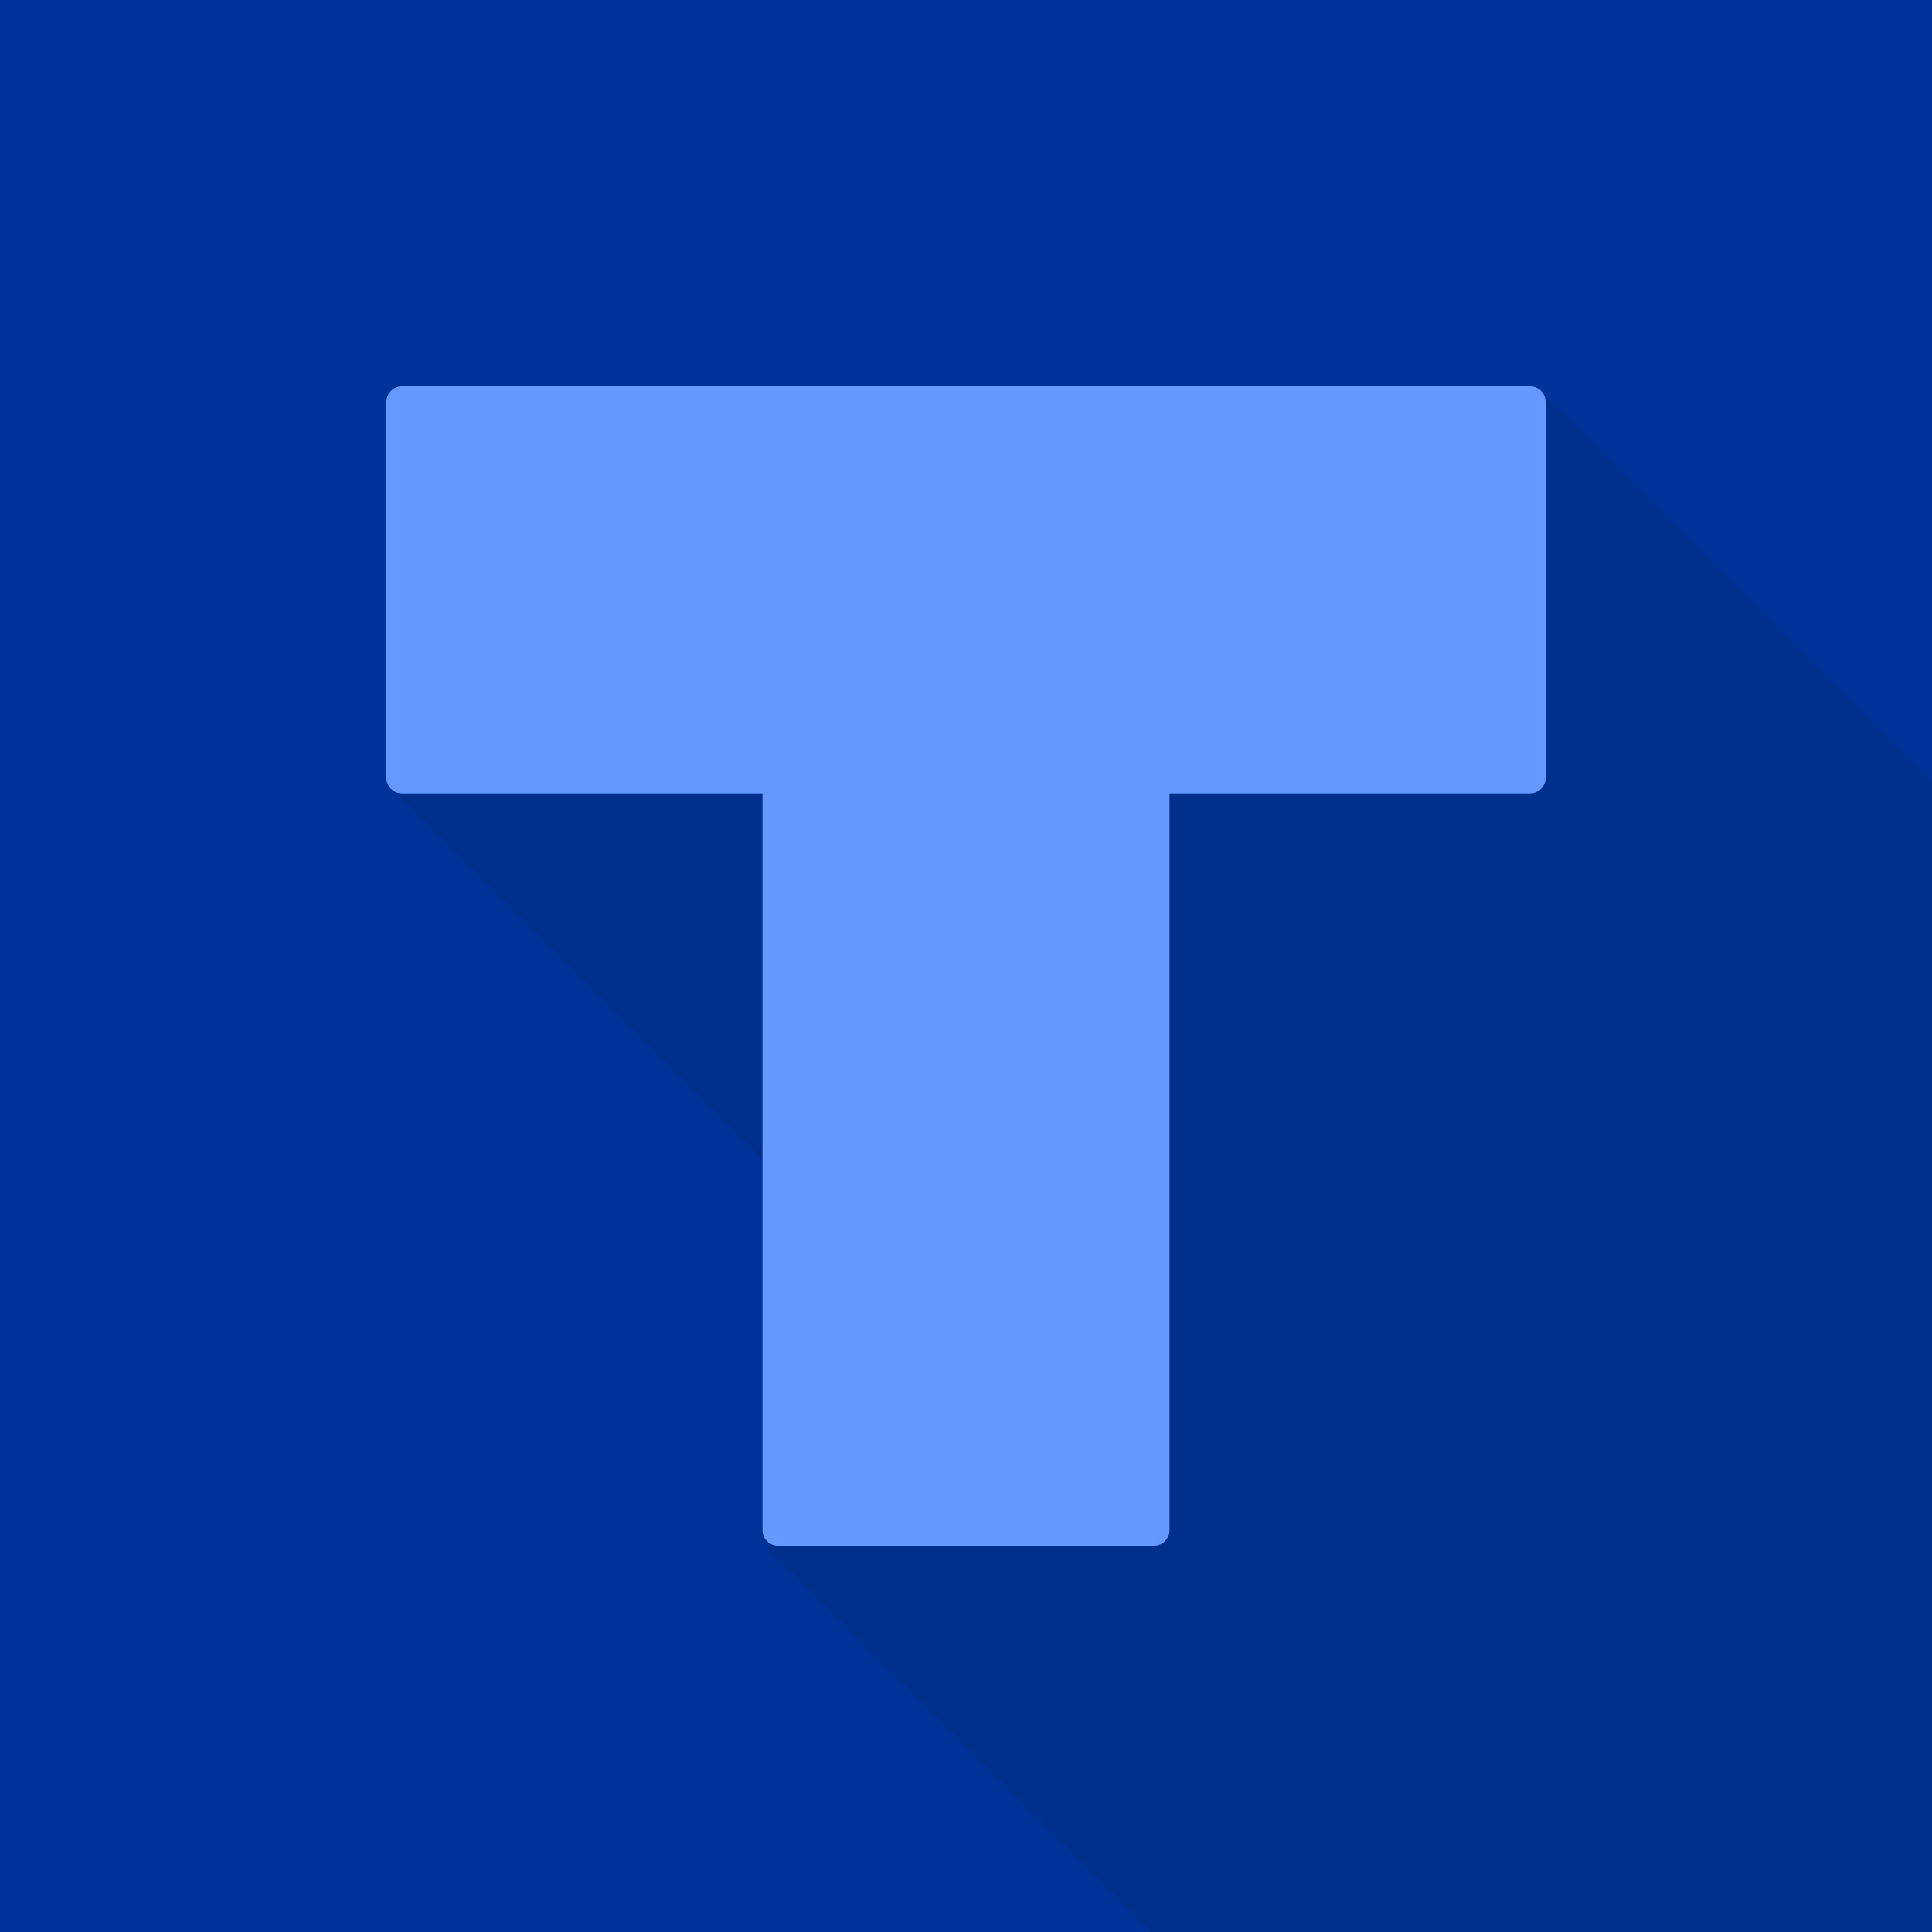
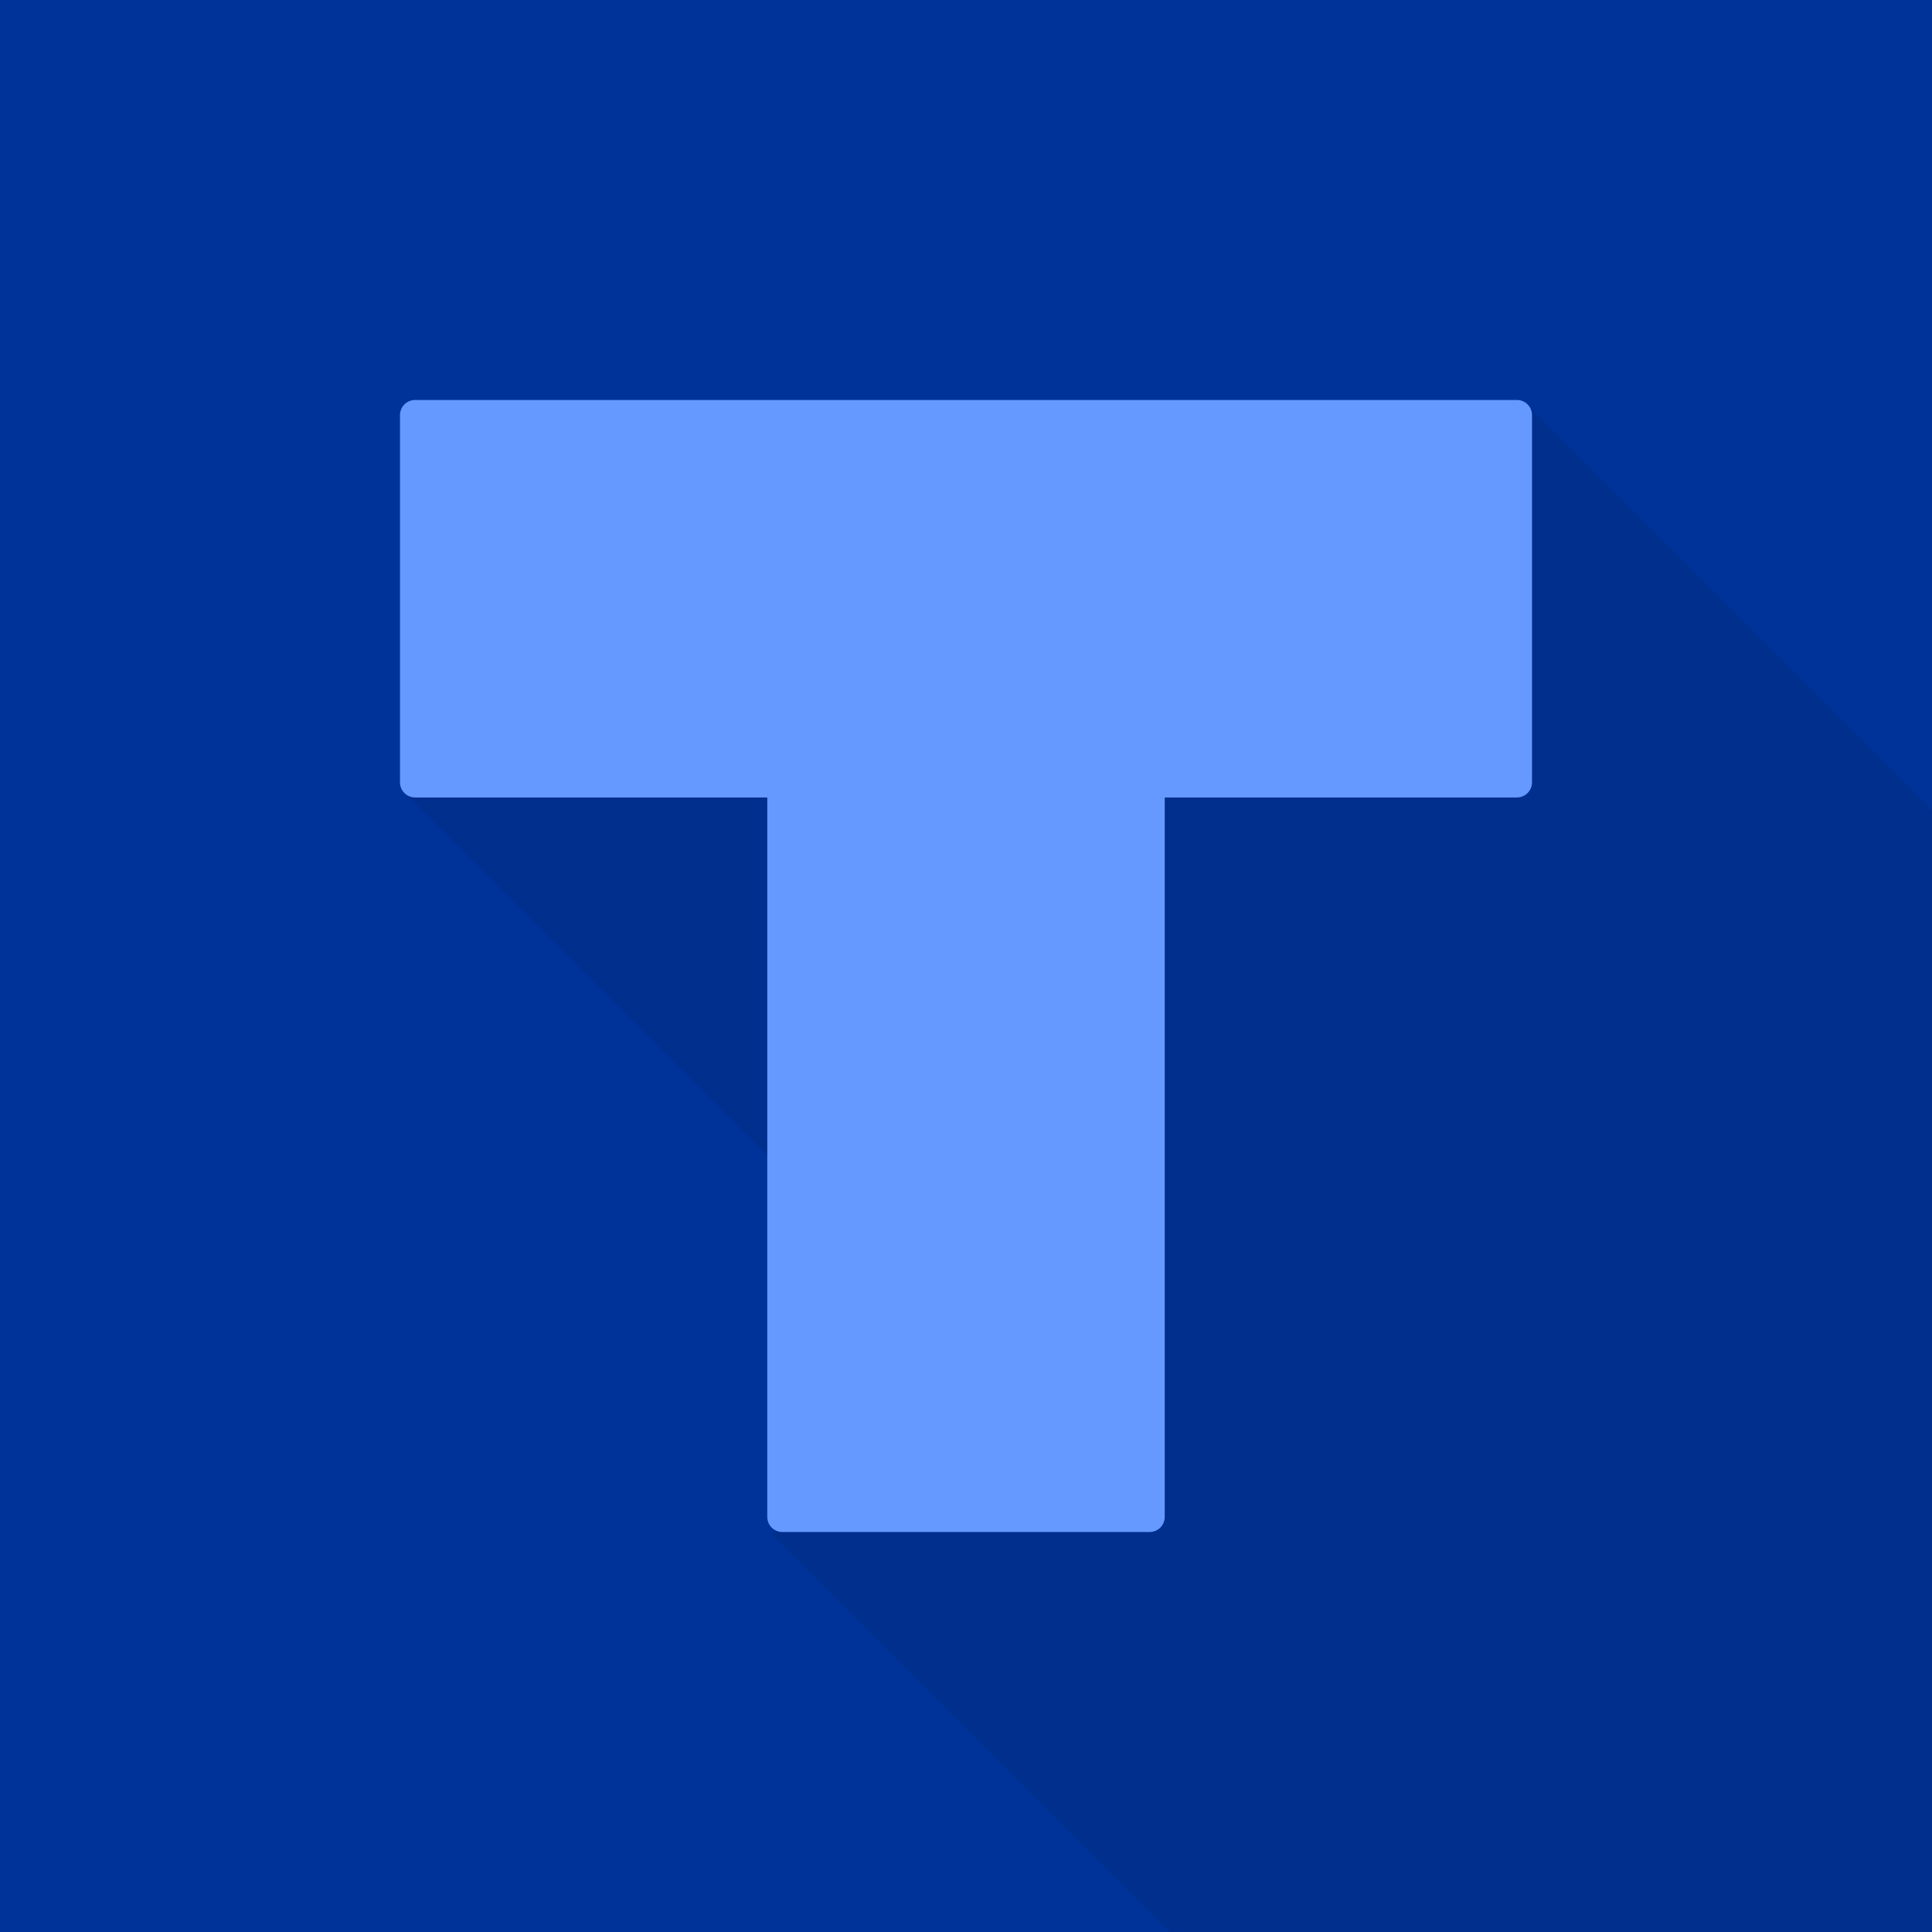
- <svg xmlns="http://www.w3.org/2000/svg" width="1000" height="1000" id="svg2" version="1.1">
+ <svg xmlns="http://www.w3.org/2000/svg" width="1024" height="1024" id="svg2" version="1.1">
  <defs id="defs4" />
-   <g id="layer1" transform="translate(0,-52.3622)" style="display:inline">
-     <rect style="fill:#003399;fill-opacity:1;fill-rule:nonzero;stroke:none;stroke-width:1" id="rect3032" width="1000" height="1000" x="0" y="52.362" />
+   <g id="layer1" transform="translate(0,-28.3622)" style="display:inline">
+     <rect style="fill:#003399;fill-opacity:1;fill-rule:nonzero;stroke:none;stroke-width:1" id="rect3032" width="1024" height="1024" x="0" y="28.362" />
  </g>
-   <g id="layer3" style="display:none">
-     <rect transform="translate(0,-52.3622)" style="display:inline;opacity:1;fill:#b2da18;fill-opacity:1;fill-rule:nonzero;stroke:none;stroke-width:16;stroke-linecap:round;stroke-linejoin:round;stroke-miterlimit:4;stroke-dasharray:none;stroke-opacity:1" id="rect824" width="768" height="768" x="116" y="168.362" />
+   <g id="layer3" style="display:none" transform="translate(0,24)">
+     <rect style="display:inline;opacity:1;fill:#b2da18;fill-opacity:1;fill-rule:nonzero;stroke:none;stroke-width:16;stroke-linecap:round;stroke-linejoin:round;stroke-miterlimit:4;stroke-dasharray:none;stroke-opacity:1" id="rect824" width="768" height="768" x="128" y="104" />
  </g>
-   <g id="layer2" style="display:inline">
-     <path style="opacity:0.08;fill:#000000;fill-rule:evenodd;stroke:none;stroke-width:1px;stroke-linecap:butt;stroke-linejoin:miter;stroke-opacity:1" d="M 200.586,406.09 398.67,604.174 V 406.67 Z" id="path4467" />
-     <path style="opacity:0.08;fill:#000000;fill-rule:evenodd;stroke:none;stroke-width:1px;stroke-linecap:butt;stroke-linejoin:miter;stroke-opacity:1" d="M 798.062,203.232 599.334,404.664 397.254,801.424 1097.834,1502.004 h 400.17 l 0.01,-598.826 -700.57,-700.57 0.361,0.863 z" id="path4469" />
-     <path id="rect3805-8" style="fill:#6699ff;fill-opacity:1;fill-rule:nonzero;stroke:#6699ff;stroke-width:16;stroke-linecap:round;stroke-linejoin:round;stroke-miterlimit:4;stroke-dasharray:none;stroke-opacity:1" d="M 402.667,208 H 597.333 v 584 H 402.667 Z m -194.667,0 H 792 V 402.667 H 208 Z" />
+   <g id="layer2" style="display:inline" transform="translate(0,24)">
+     <path style="opacity:0.08;fill:#000000;fill-rule:evenodd;stroke:none;stroke-width:1px;stroke-linecap:butt;stroke-linejoin:miter;stroke-opacity:1" d="M 212.586,394.09 410.67,592.174 V 394.67 Z" id="path4467" />
+     <path style="opacity:0.08;fill:#000000;fill-rule:evenodd;stroke:none;stroke-width:1px;stroke-linecap:butt;stroke-linejoin:miter;stroke-opacity:1" d="M 810.062,191.232 611.334,392.664 409.254,789.424 1109.834,1490.004 h 400.17 l 0.01,-598.826 -700.57,-700.57 0.361,0.863 z" id="path4469" />
+     <path id="rect3805-8" style="fill:#6699ff;fill-opacity:1;fill-rule:nonzero;stroke:#6699ff;stroke-width:16;stroke-linecap:round;stroke-linejoin:round;stroke-miterlimit:4;stroke-dasharray:none;stroke-opacity:1" d="M 414.667,196 H 609.333 v 584 H 414.667 Z m -194.667,0 H 804 V 390.667 H 220 Z" />
  </g>
</svg>
